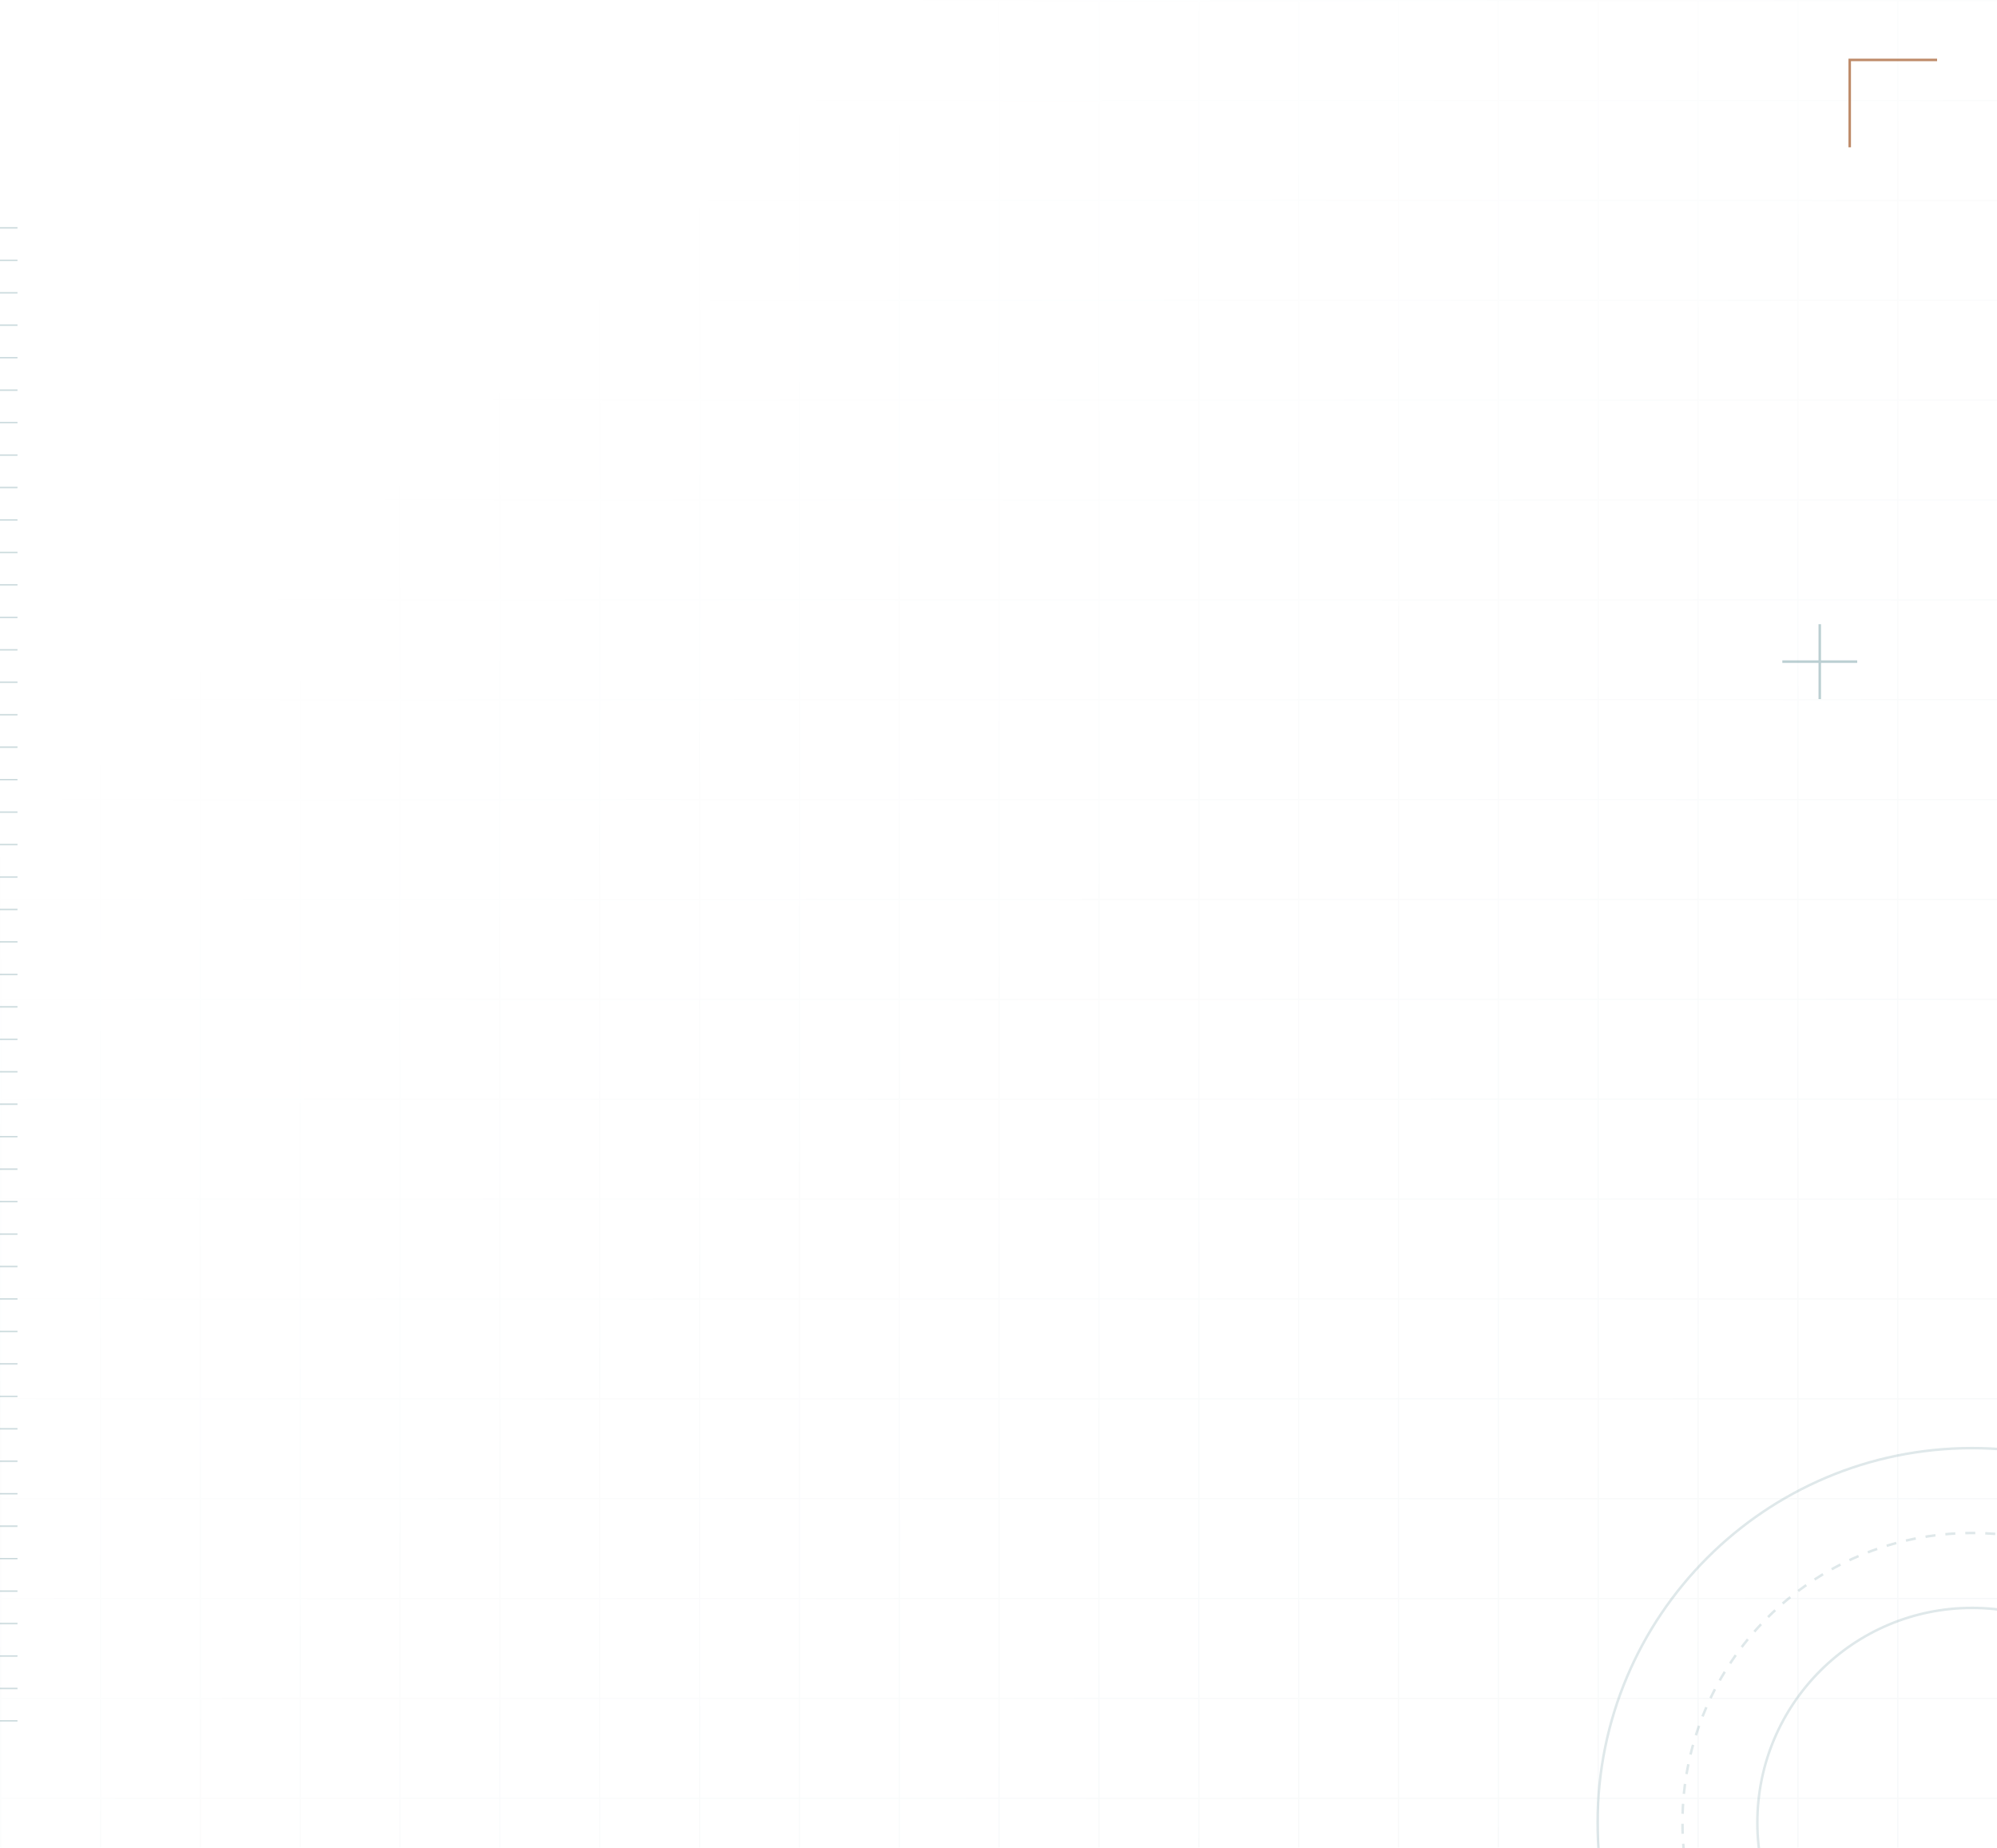
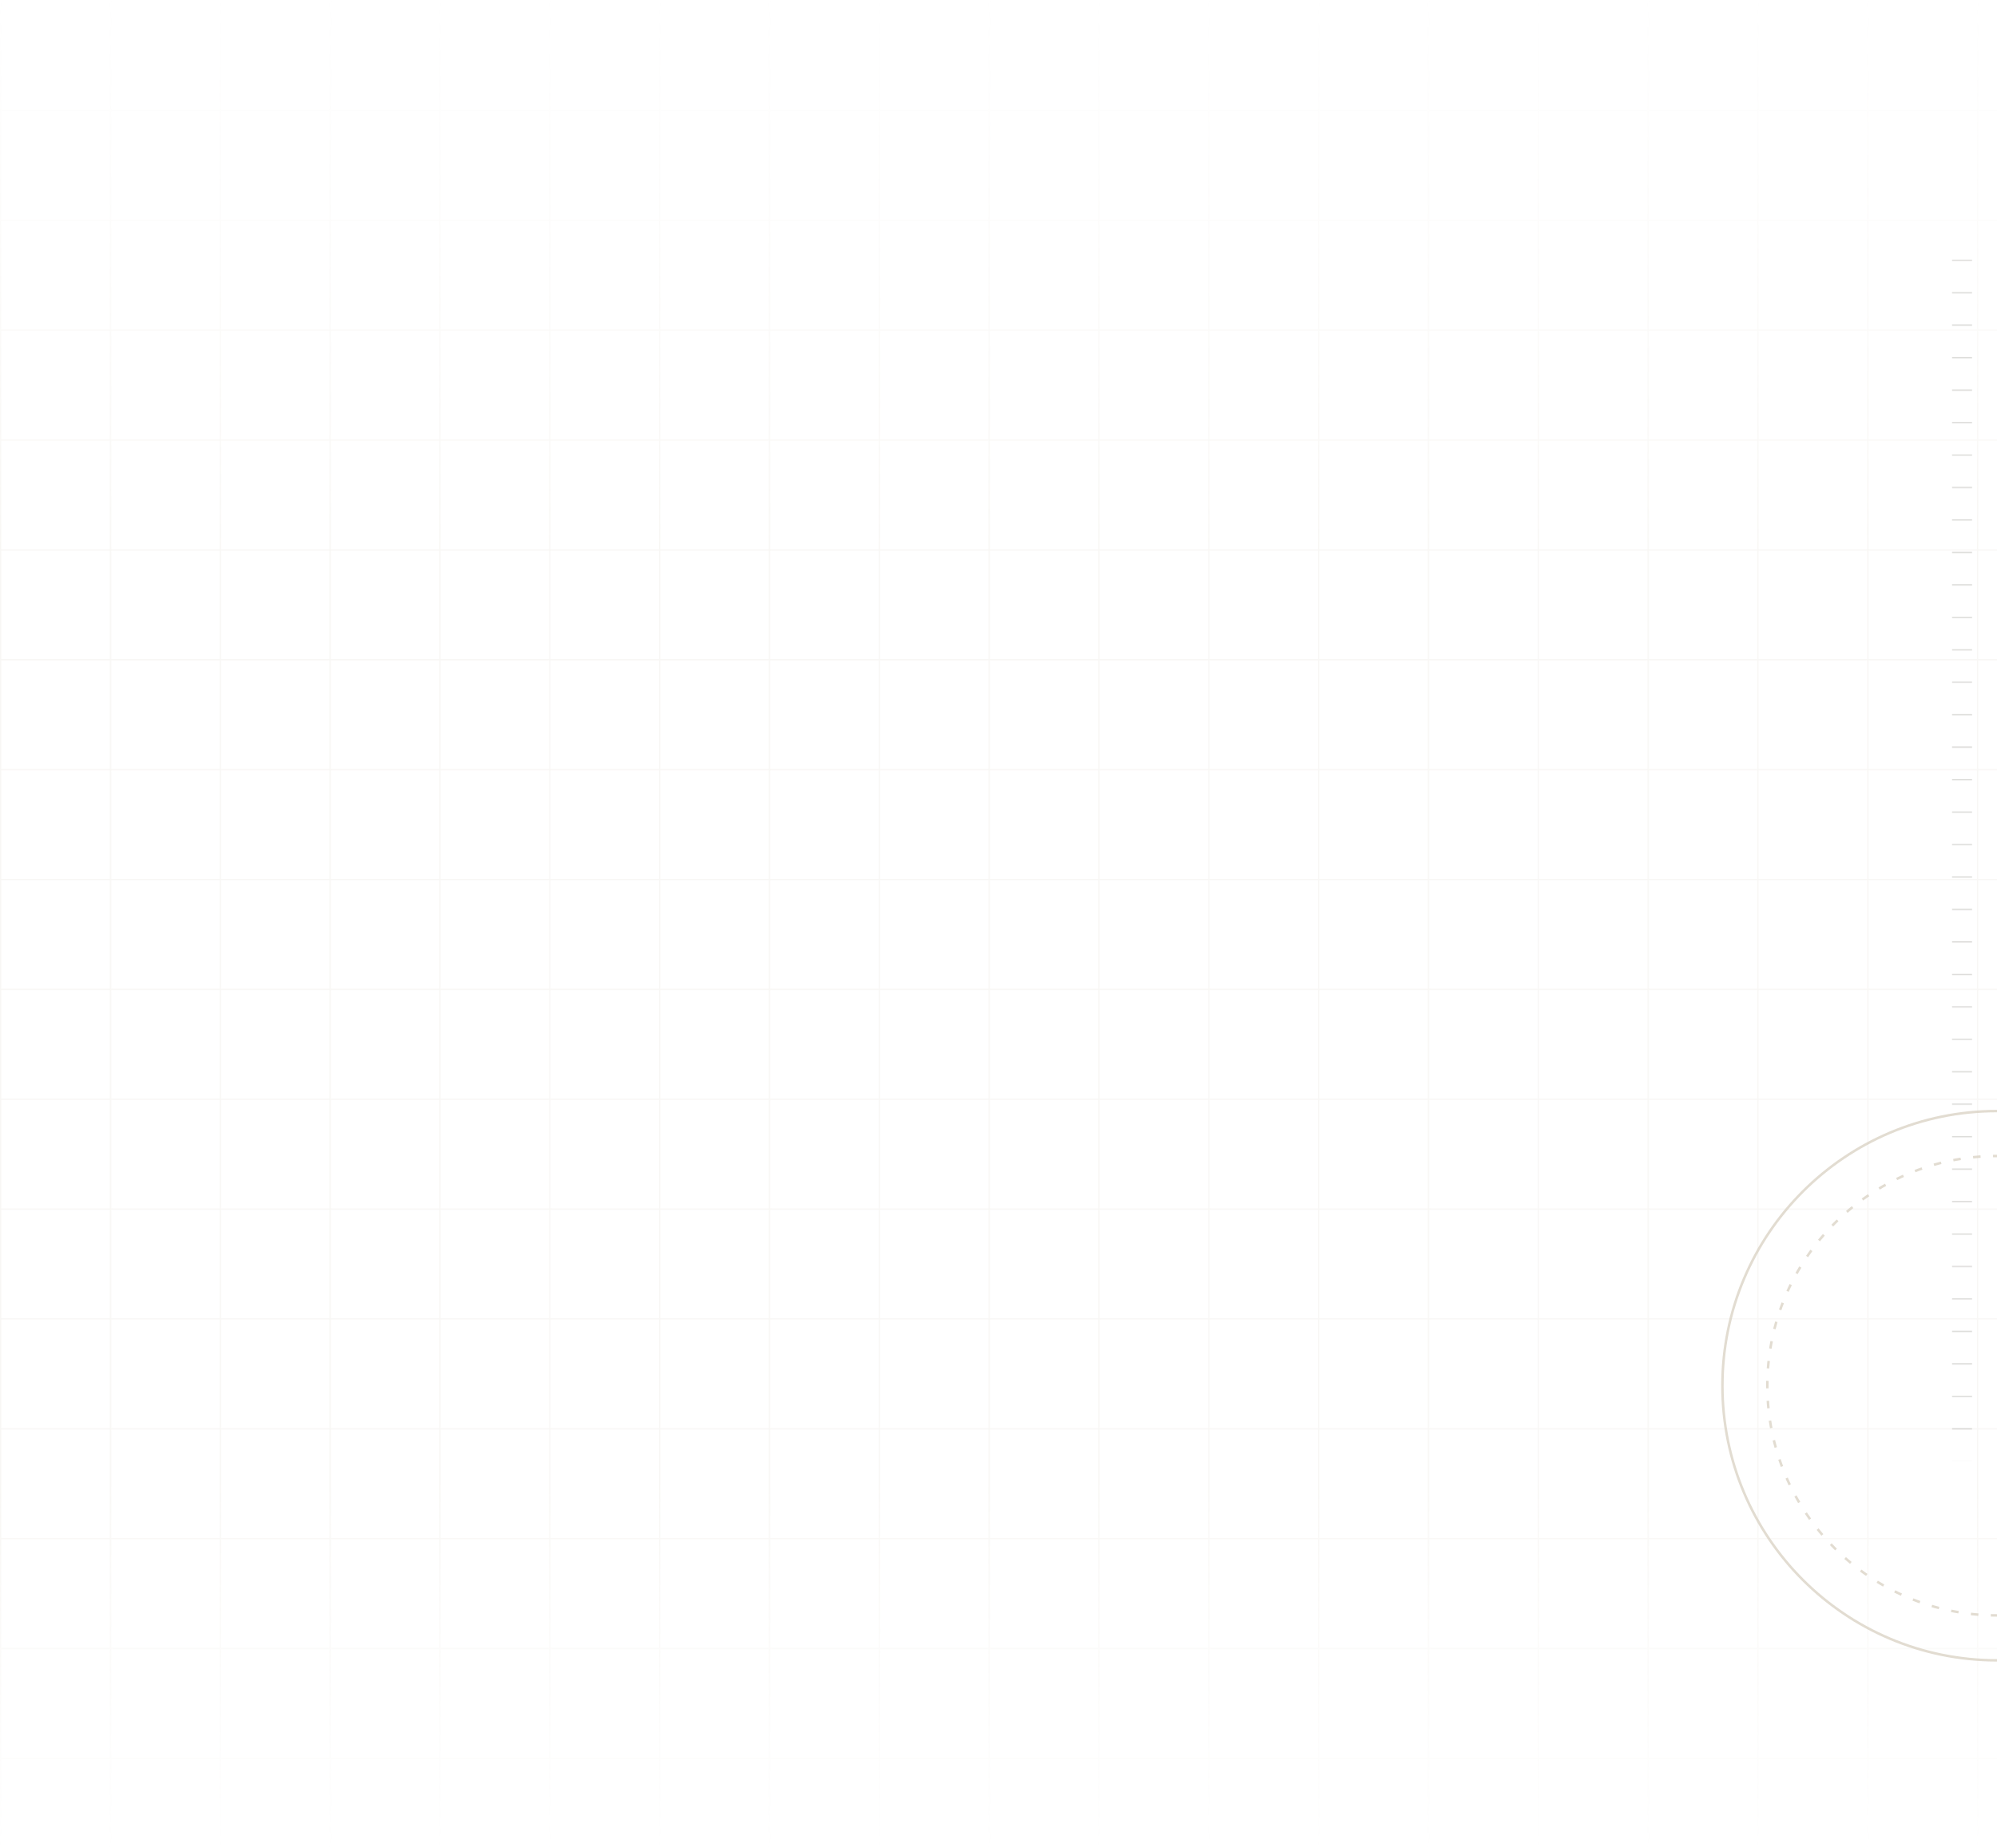
<svg xmlns="http://www.w3.org/2000/svg" viewBox="0 0 800 740">
-   <style>
- @keyframes rhine-gap { from { stroke-dashoffset:971.553; } to { stroke-dashoffset:-1558.533; } }
- .rhine-ribbon { animation:rhine-gap 6s linear infinite; }
- @media(prefers-reduced-motion:reduce) { .rhine-ribbon { animation:none; } }
- </style>
  <defs>
-     <pattern id="grid" width="40" height="40" patternUnits="userSpaceOnUse">
-       <path d="M40 0H0V40" fill="none" stroke="#306C77" stroke-width="1" />
+     <pattern id="pioneer-grid" width="44" height="44" patternUnits="userSpaceOnUse">
+       <path d="M44 0H0V44" fill="none" stroke="#D5CDBD" />
    </pattern>
-     <pattern id="ruler" width="7" height="13" patternUnits="userSpaceOnUse">
-       <path d="M0 0H7" stroke="#306C77" stroke-width="1" />
+     <pattern id="pioneer-ticks" width="8" height="13" patternUnits="userSpaceOnUse">
+       <path d="M0 0H8" stroke="#565347" />
    </pattern>
-     <linearGradient id="fade" x1="0" y1="0" x2="1" y2="1">
-       <stop offset="20%" stop-color="black" />
-       <stop offset="90%" stop-color="white" />
+     <linearGradient id="pioneer-fade" x2="0" y2="1">
+       <stop offset="0" stop-color="black" />
+       <stop offset=".3" stop-color="white" />
+       <stop offset=".8" stop-color="white" />
+       <stop offset="1" stop-color="black" />
    </linearGradient>
-     <mask id="grid-fade">
-       <rect width="800" height="740" fill="url(#fade)" />
+     <mask id="pioneer-mask">
+       <rect width="800" height="740" fill="url(#pioneer-fade)" />
    </mask>
  </defs>
-   <rect width="800" height="740" fill="url(#grid)" opacity=".04" mask="url(#grid-fade)" />
-   <rect x="0" y="88" width="7" height="610" fill="url(#ruler)" opacity=".27" />
-   <path d="M741 59V24H776" fill="none" stroke="#9B4D19" opacity=".65" />
-   <path d="M714 265h30M729 250v30" fill="none" stroke="#306C77" opacity=".33" />
-   <g fill="none" stroke="#306C77" opacity=".16">
-     <circle cx="790" cy="730" r="150" />
-     <circle cx="790" cy="730" r="116" stroke-dasharray="4 4" />
-     <circle cx="790" cy="730" r="86" />
+   <rect width="800" height="740" fill="url(#pioneer-grid)" opacity=".16" mask="url(#pioneer-mask)" />
+   <rect x="782" y="100" width="8" height="485" fill="url(#pioneer-ticks)" opacity=".2" />
+   <g fill="none" stroke="#D5CDBD" opacity=".7">
+     <circle cx="800" cy="555" r="110" />
+     <circle cx="800" cy="555" r="92" stroke-dasharray="3 5" />
  </g>
</svg>
